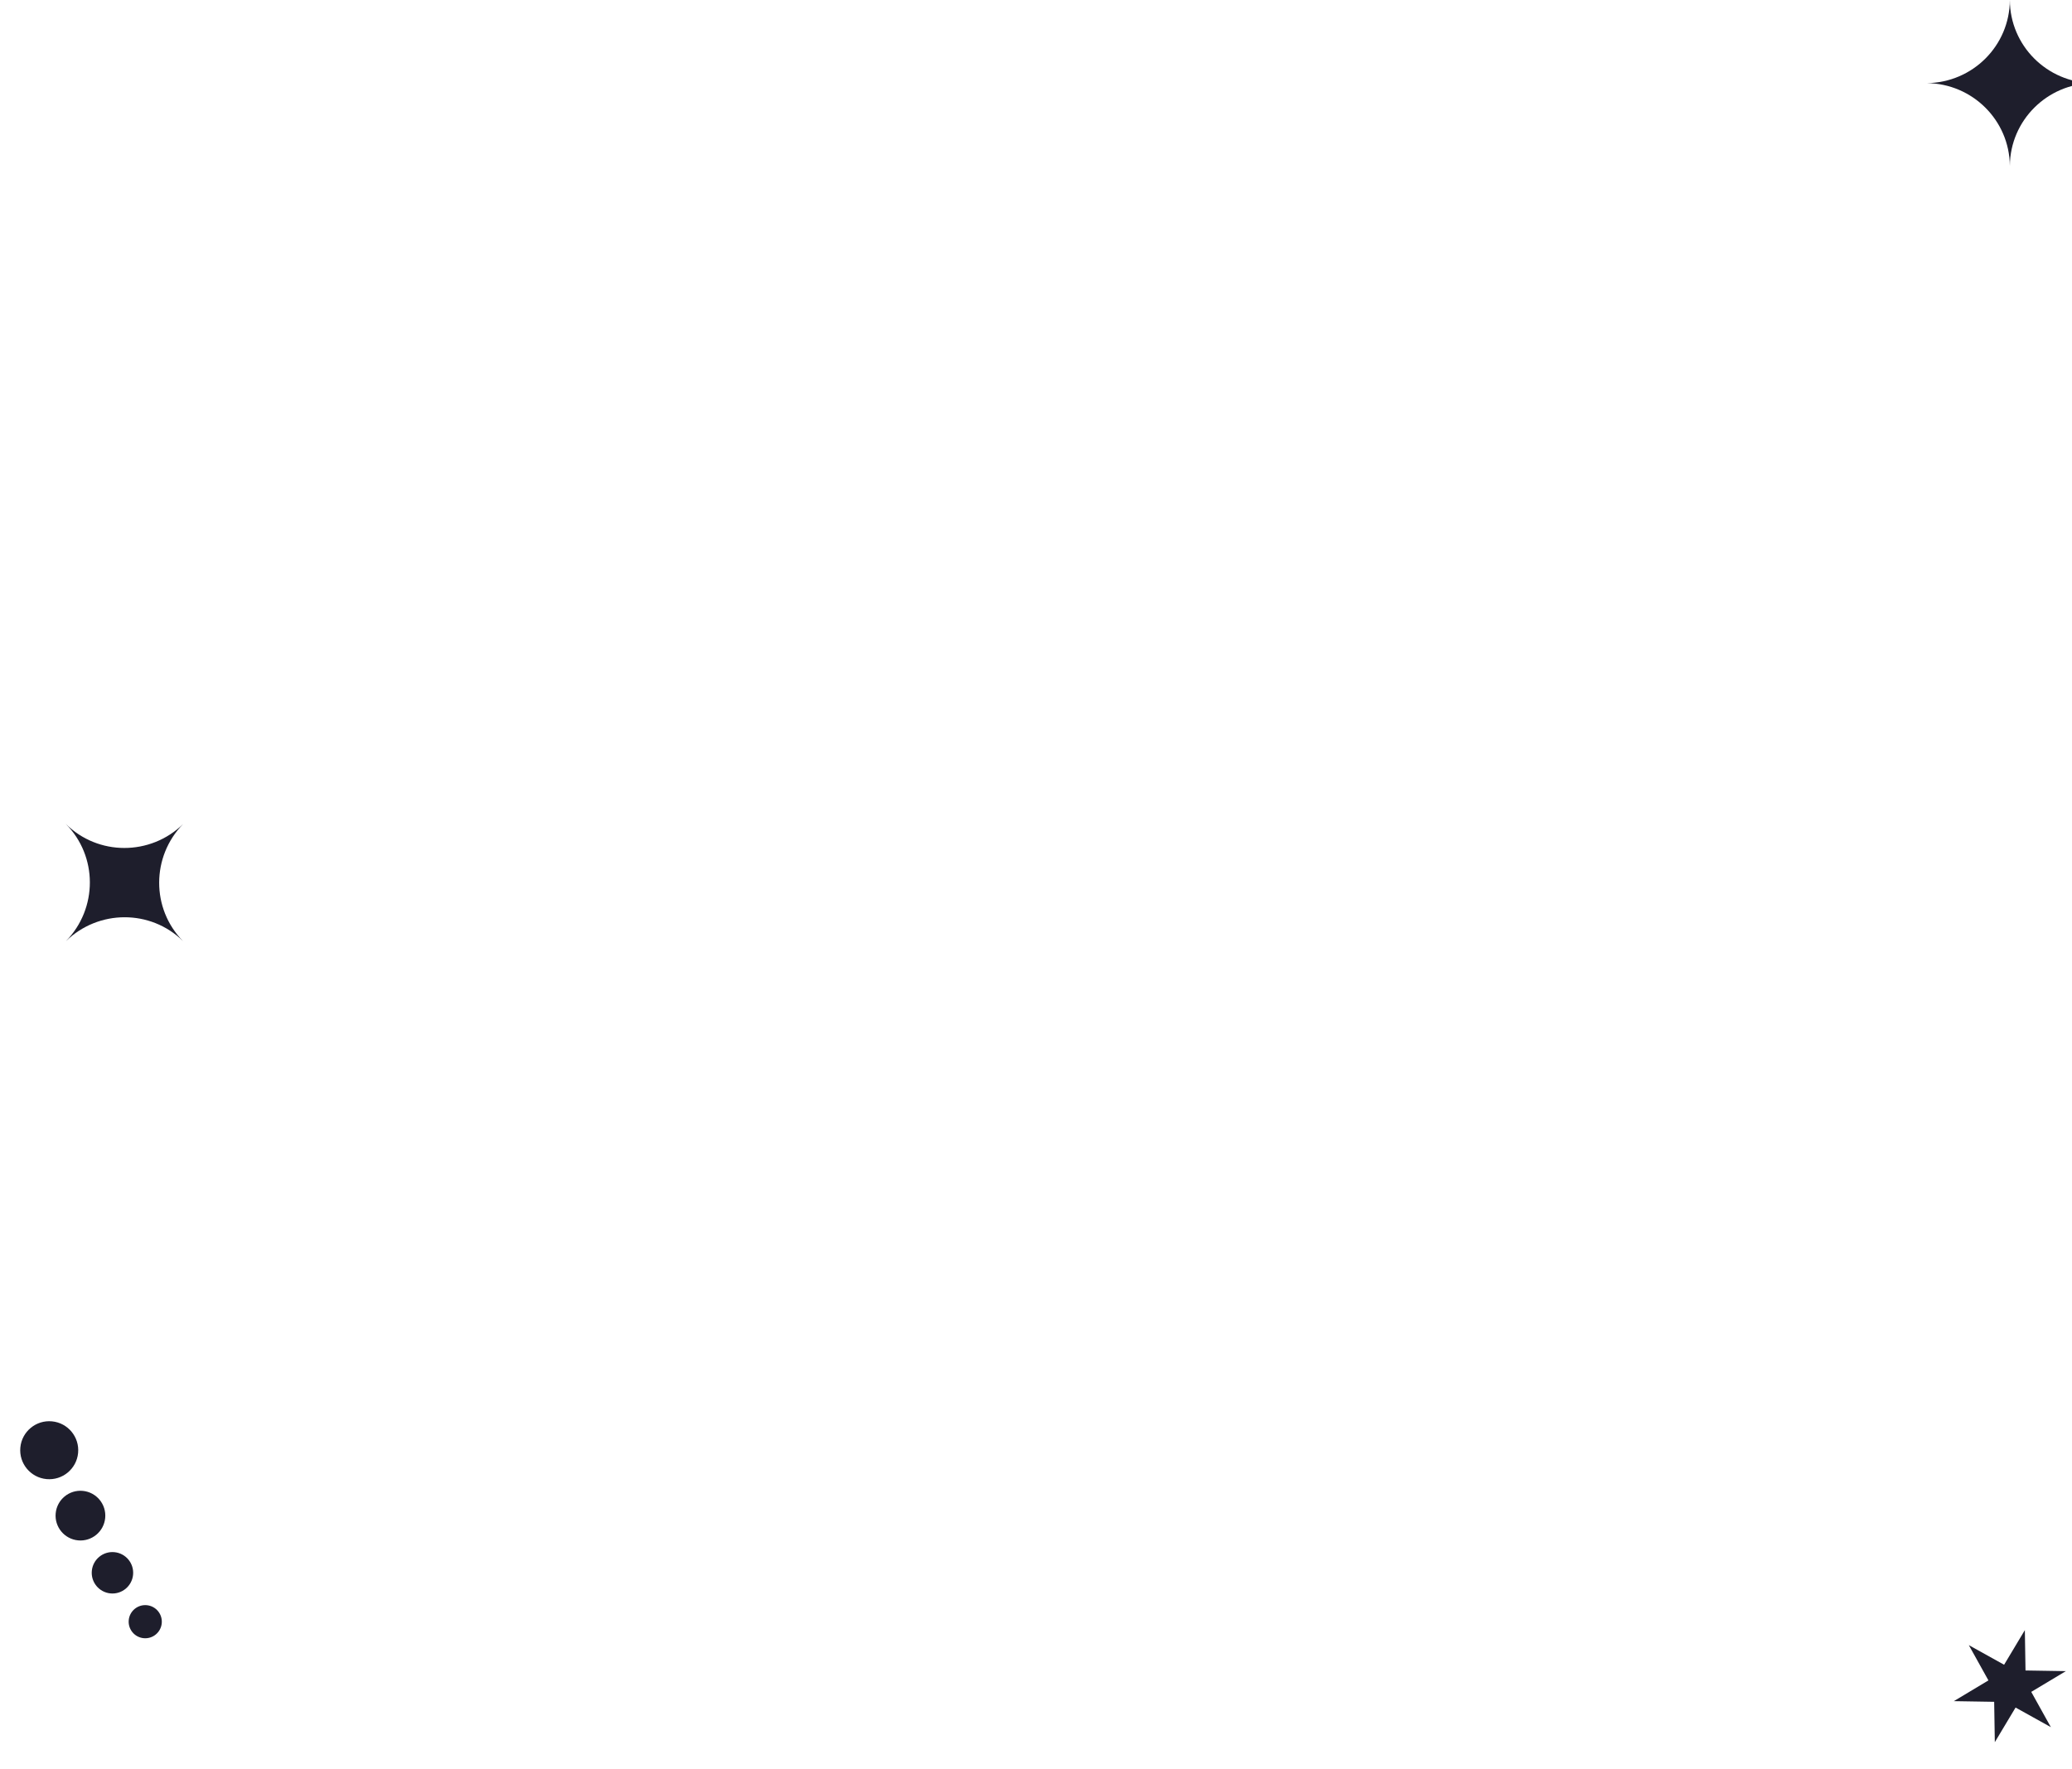
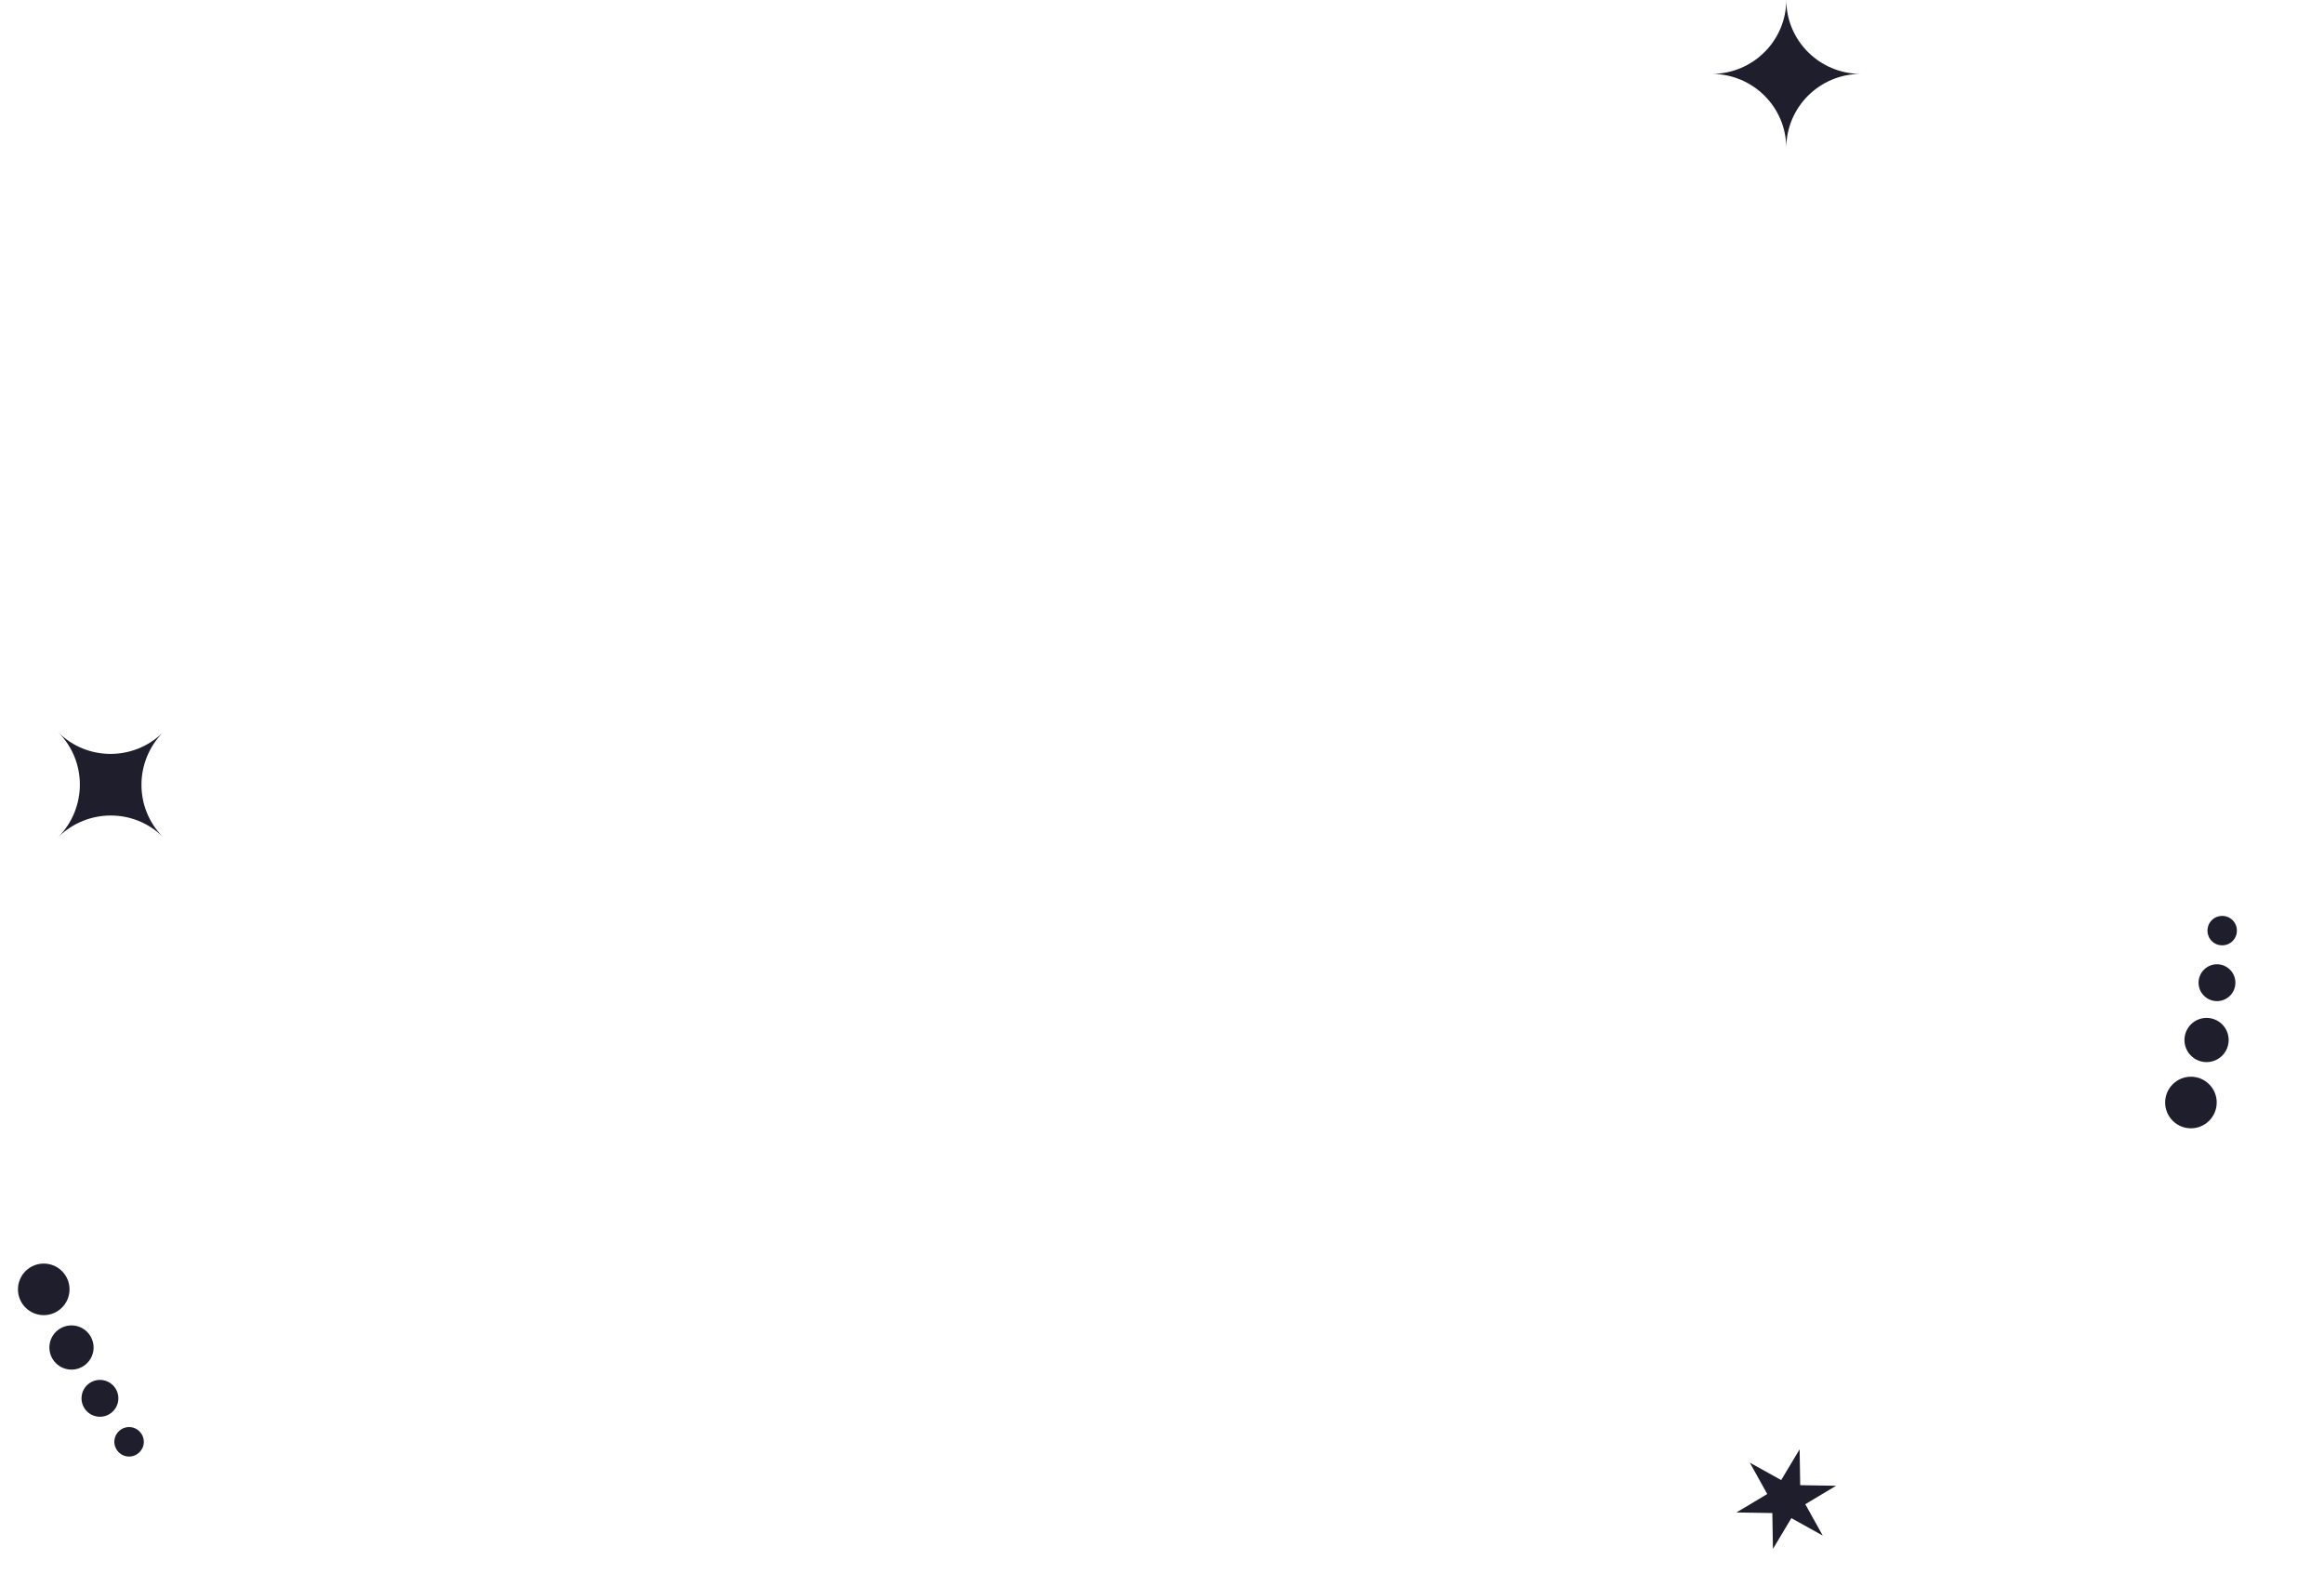
- <svg xmlns="http://www.w3.org/2000/svg" width="500" height="427" viewBox="0 0 500 427" fill="none">
+ <svg xmlns="http://www.w3.org/2000/svg" width="631" height="427" viewBox="0 0 631 427" fill="none">
  <path d="M485.003 40C485.106 29.056 493.996 20.2 505 20.064C493.953 19.928 485.036 11.003 485.002 0H485.001C484.967 11.004 476.048 19.93 465 20.064C476.005 20.198 484.897 29.055 485 40H485.003Z" fill="#1E1E2C" />
-   <path d="M44.144 227.14C36.479 219.329 36.503 206.78 44.188 198.903C36.28 206.618 23.664 206.612 15.86 198.856L15.859 198.857C23.616 206.662 23.621 219.28 15.904 227.187C23.781 219.5 36.331 219.475 44.143 227.142L44.144 227.14Z" fill="#1E1E2C" />
-   <path d="M475.1 397.101L483.616 401.835L488.623 393.477L488.781 403.219L498.523 403.377L490.165 408.384L494.899 416.899L486.384 412.165L481.376 420.523L481.219 410.781L471.477 410.623L479.835 405.616L475.1 397.101Z" fill="#1E1E2C" />
+   <path d="M44.144 227.14C36.478 219.329 36.503 206.78 44.188 198.903C36.28 206.618 23.664 206.613 15.859 198.857L15.859 198.857C23.616 206.662 23.621 219.28 15.903 227.188C23.78 219.501 36.331 219.476 44.143 227.142L44.144 227.14Z" fill="#1E1E2C" />
+   <path d="M475.1 397.101L483.616 401.835L488.623 393.477L488.781 403.219L498.523 403.377L490.165 408.384L494.899 416.899L486.384 412.165L481.376 420.523L481.218 410.781L471.477 410.623L479.834 405.616L475.1 397.101Z" fill="#1E1E2C" />
  <circle cx="603.355" cy="252.657" r="4" transform="rotate(45 603.355 252.657)" fill="#1E1E2C" />
  <circle cx="601.941" cy="266.799" r="5" transform="rotate(45 601.941 266.799)" fill="#1E1E2C" />
  <circle cx="599.113" cy="282.355" r="6" transform="rotate(45 599.113 282.355)" fill="#1E1E2C" />
  <circle cx="594.87" cy="299.326" r="7" transform="rotate(45 594.87 299.326)" fill="#1E1E2C" />
-   <circle cx="35.049" cy="391.443" r="4" transform="rotate(-174.545 35.0487 391.443)" fill="#1E1E2C" />
+   <circle cx="35.049" cy="391.444" r="4" transform="rotate(-174.545 35.0487 391.444)" fill="#1E1E2C" />
  <circle cx="27.135" cy="379.638" r="5" transform="rotate(-174.545 27.1351 379.638)" fill="#1E1E2C" />
-   <circle cx="19.412" cy="365.841" r="6" transform="rotate(-174.545 19.4116 365.841)" fill="#1E1E2C" />
-   <circle cx="11.878" cy="350.053" r="7" transform="rotate(-174.545 11.8781 350.053)" fill="#1E1E2C" />
+   <circle cx="19.412" cy="365.841" r="6" transform="rotate(-174.545 19.4115 365.841)" fill="#1E1E2C" />
+   <circle cx="11.878" cy="350.054" r="7" transform="rotate(-174.545 11.8782 350.054)" fill="#1E1E2C" />
</svg>
